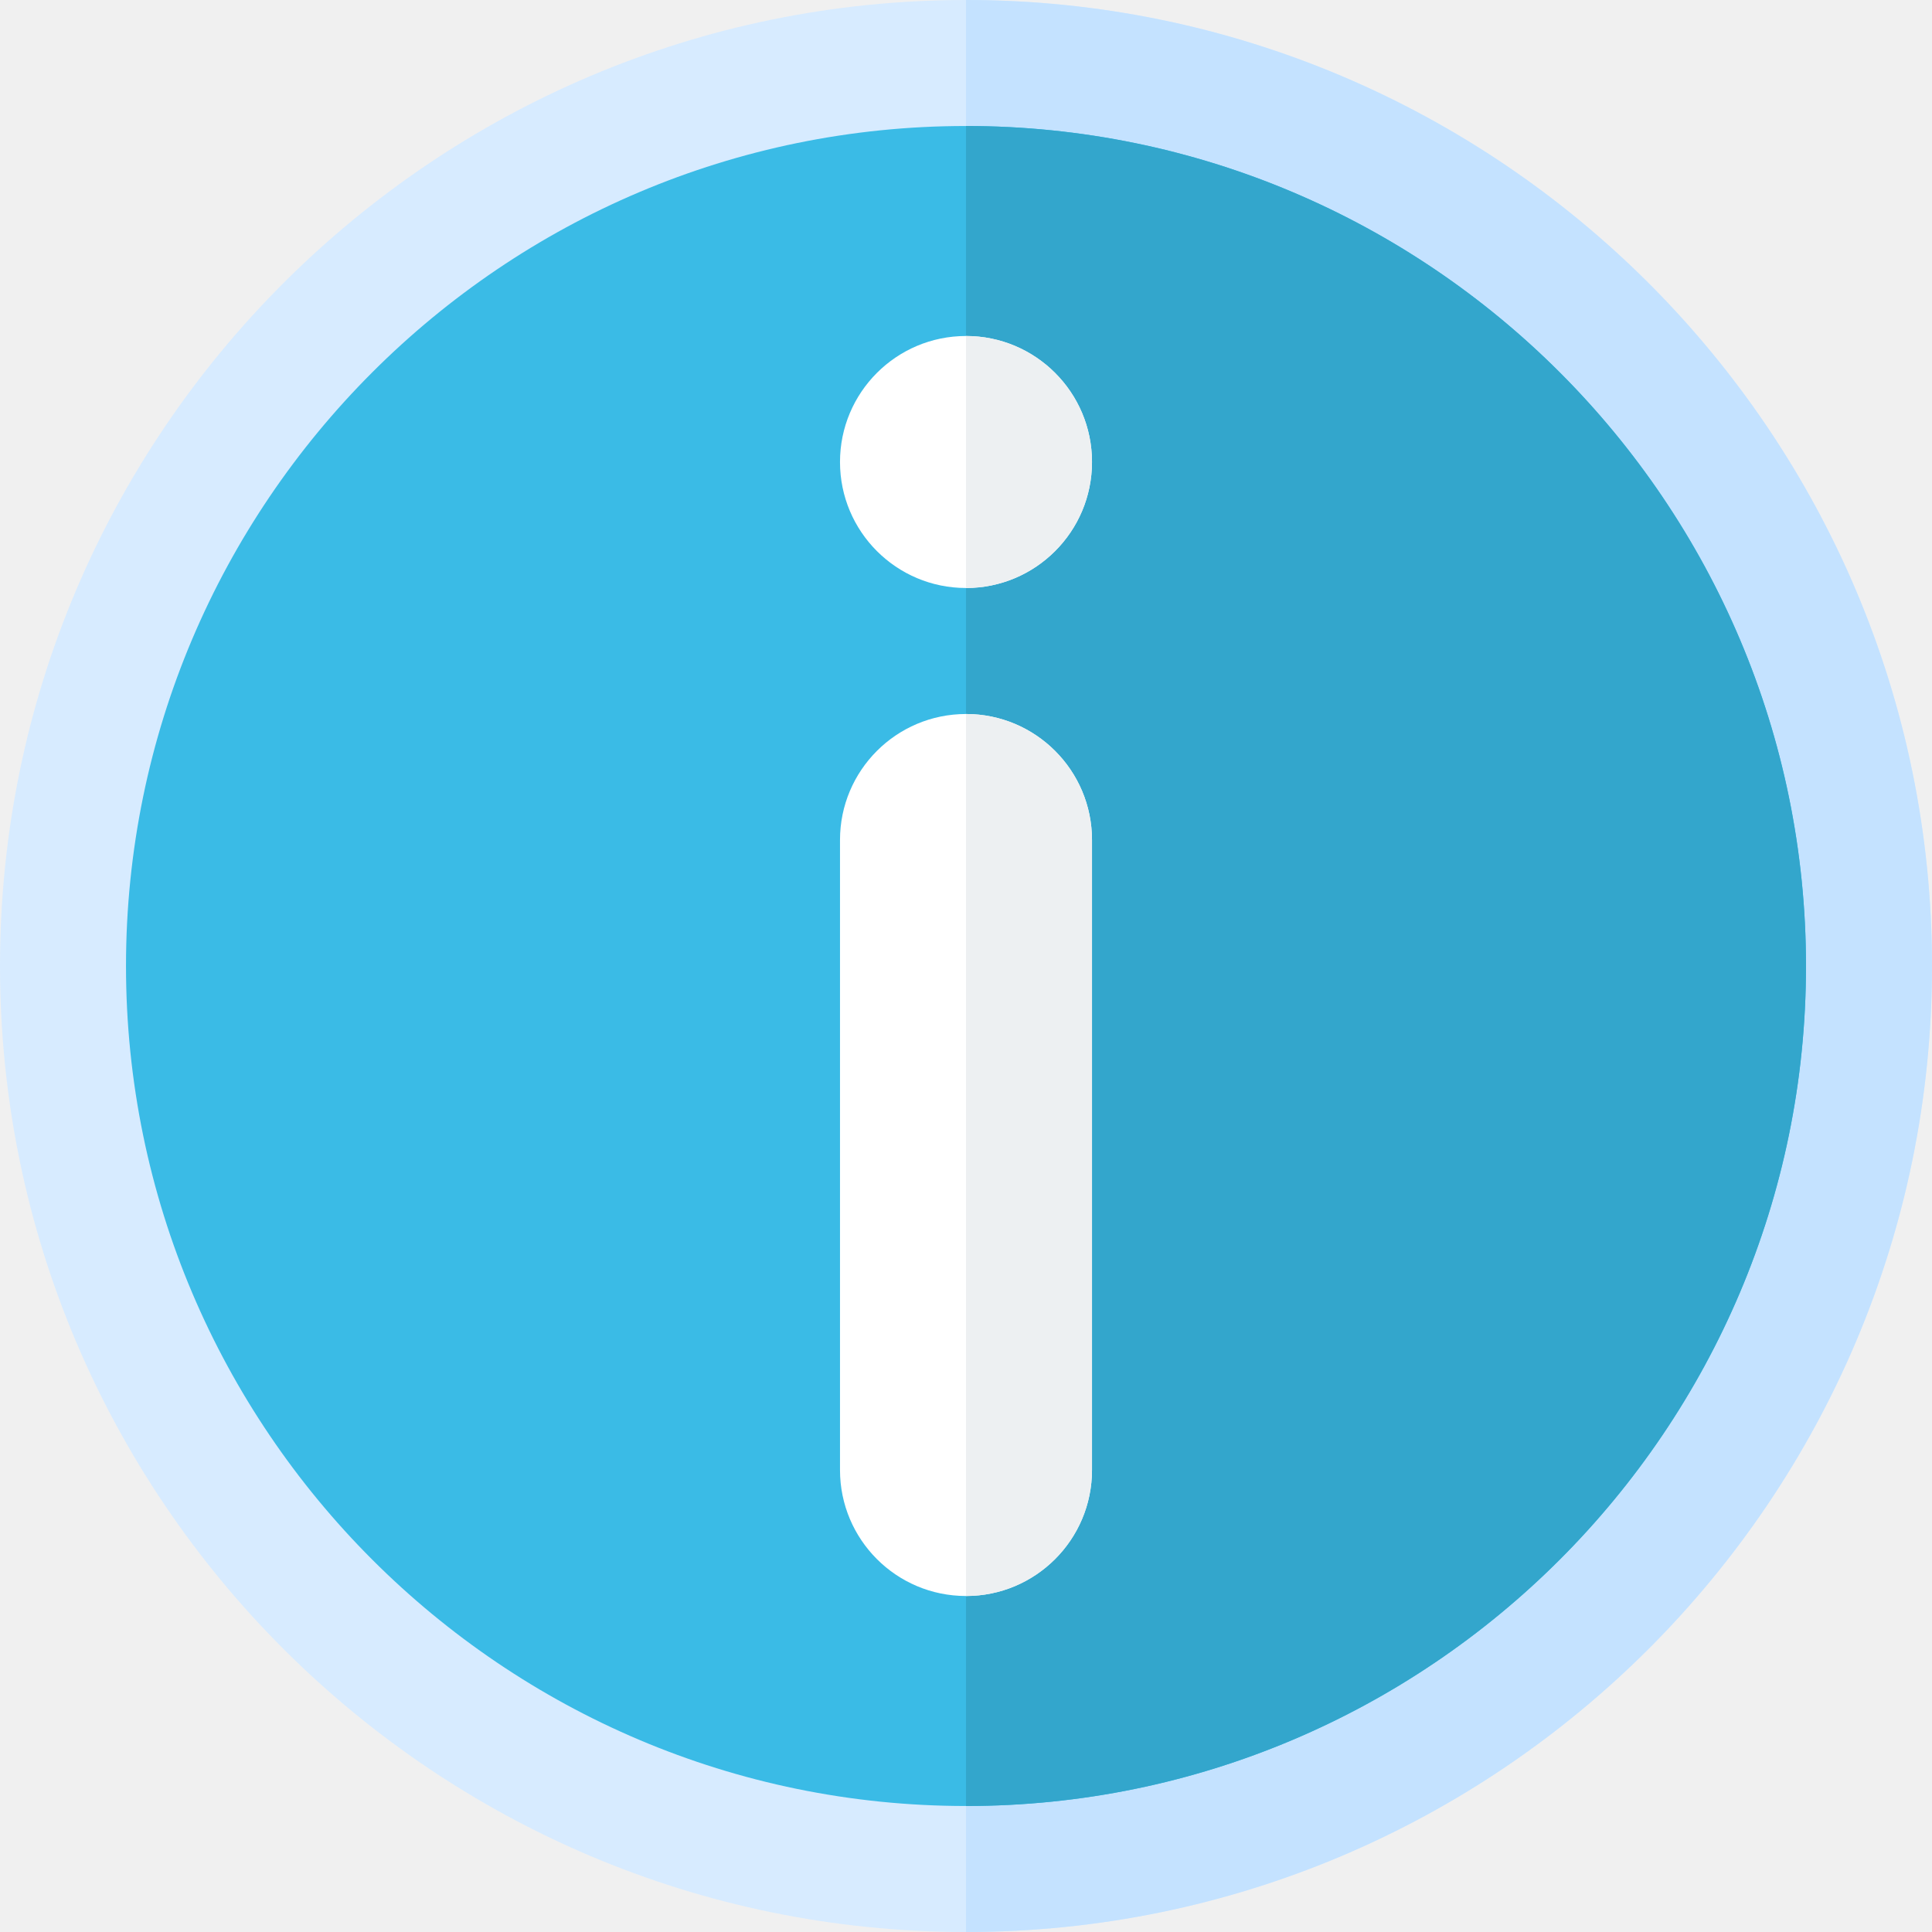
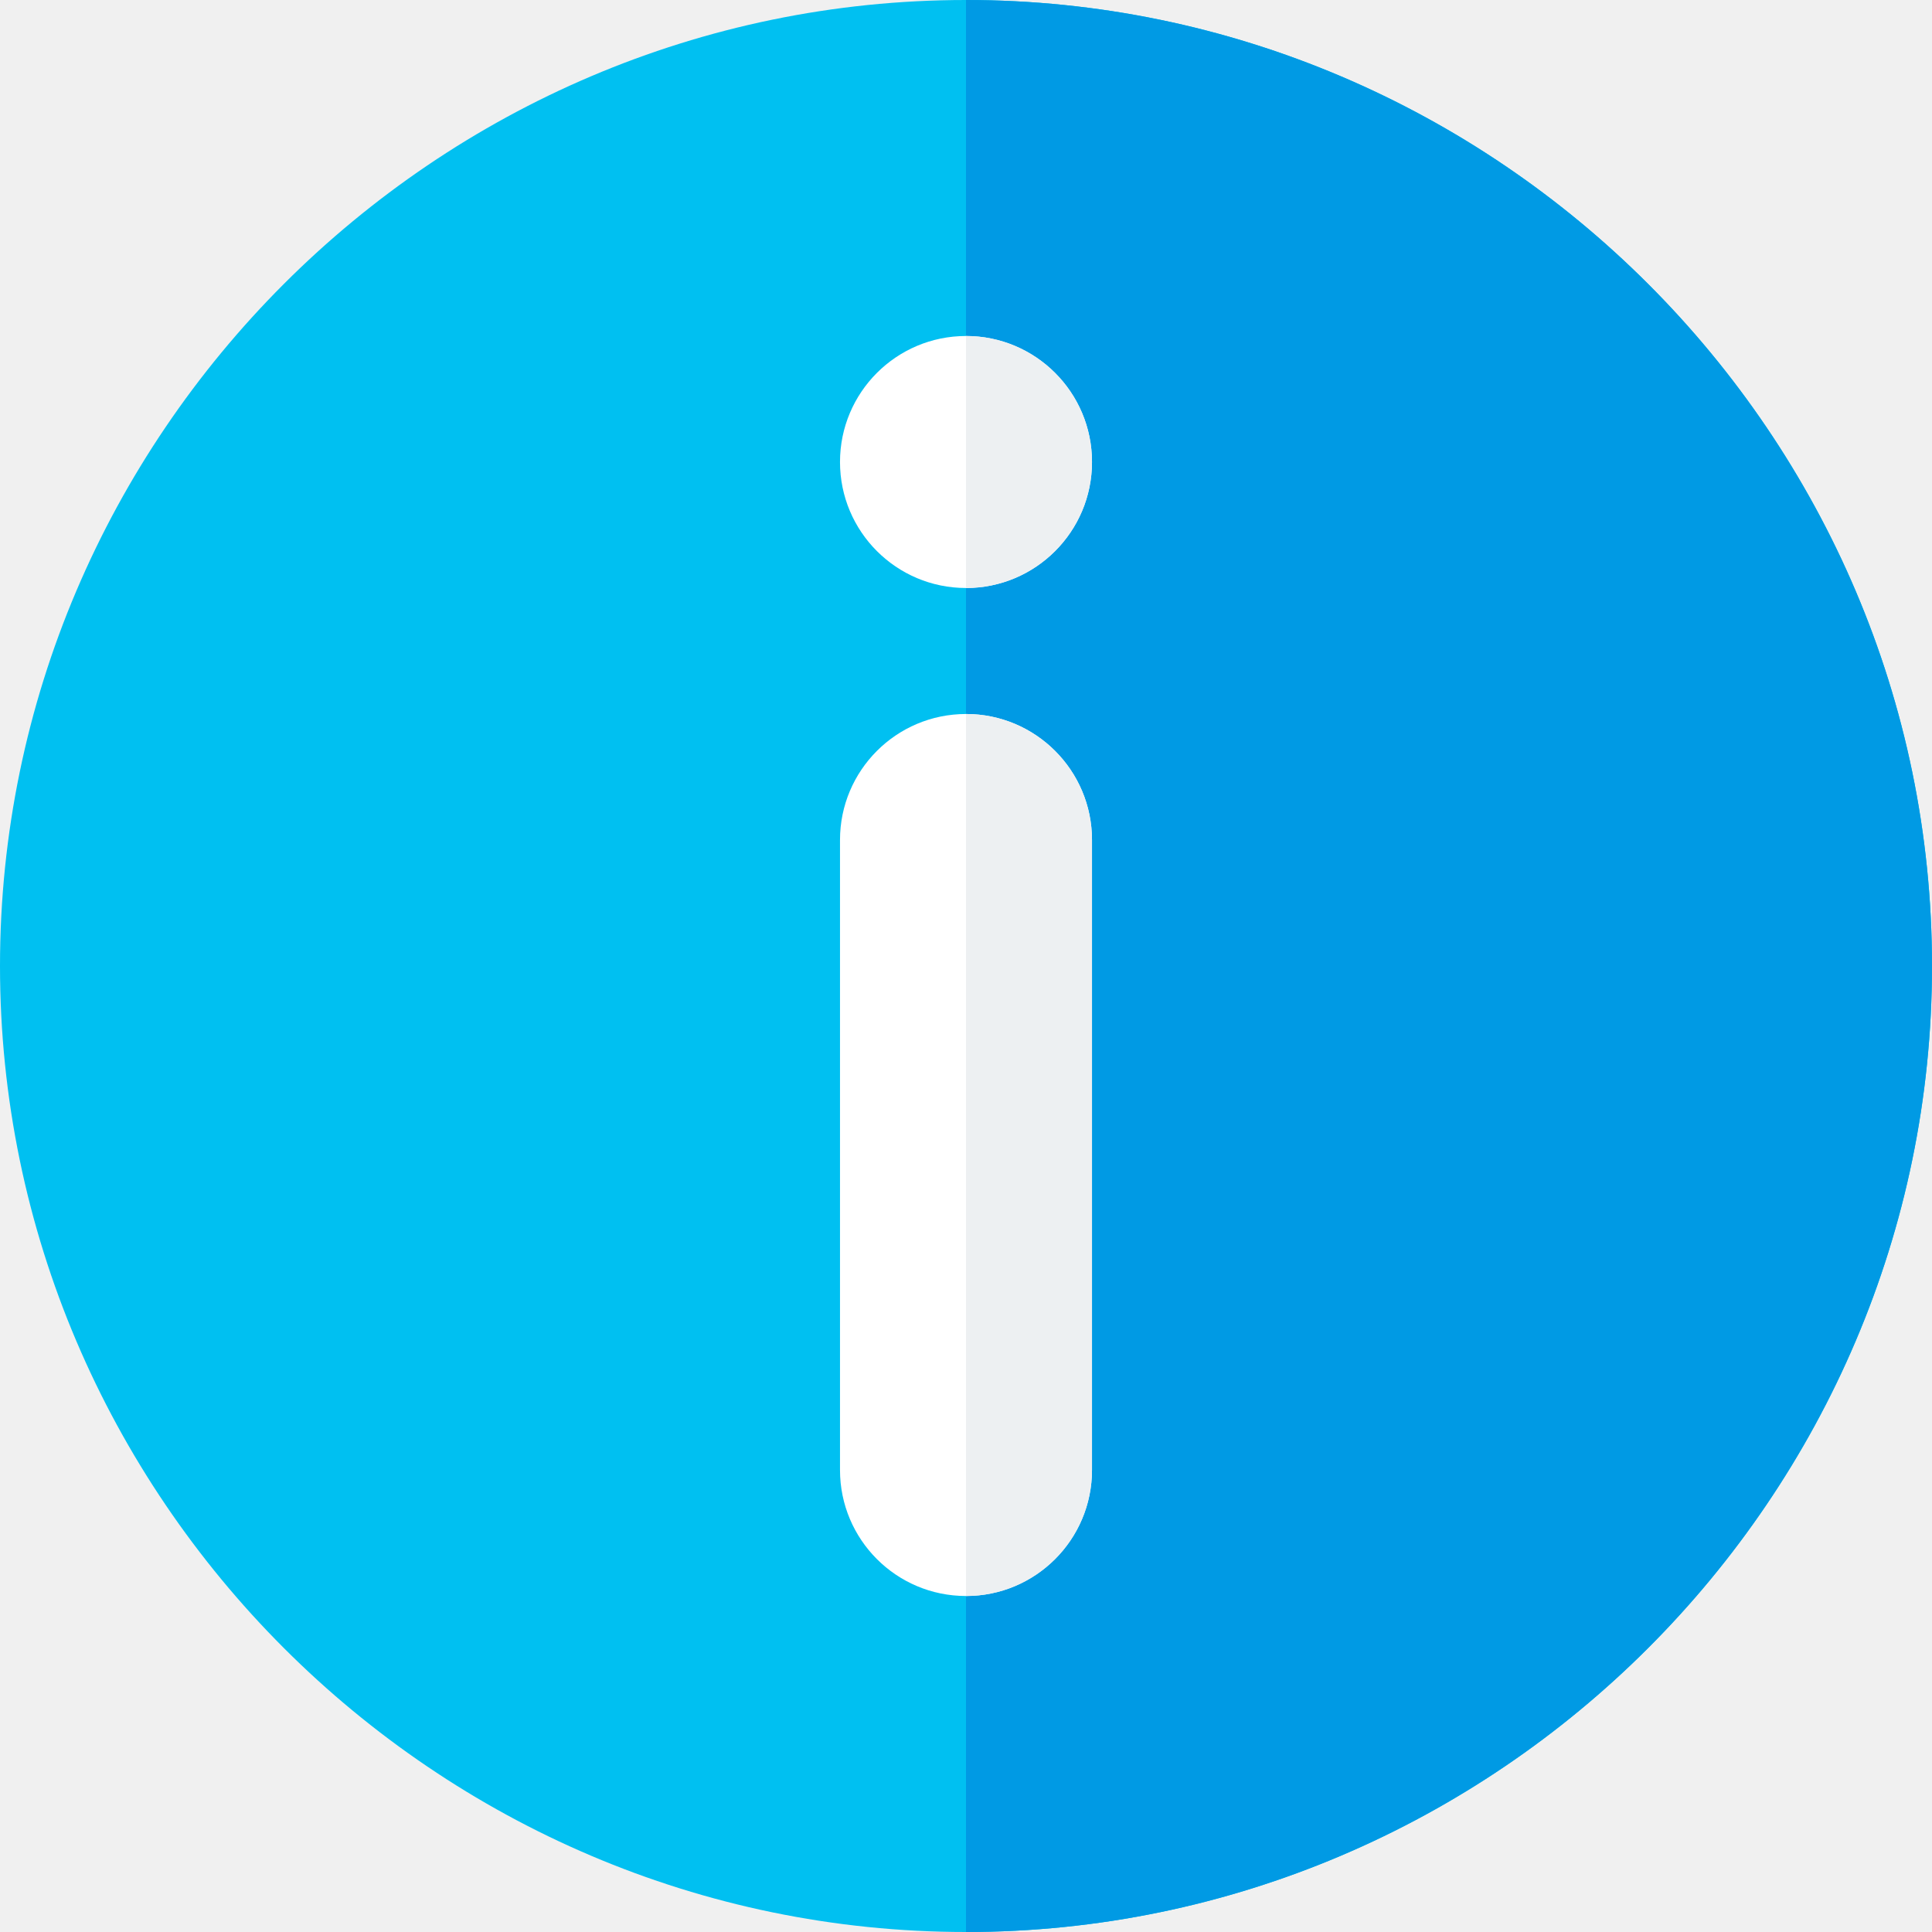
<svg xmlns="http://www.w3.org/2000/svg" version="1.1" id="Layer_1" x="0px" y="0px" viewBox="0 0 512 512" style="enable-background:new 0 0 512 512;" xml:space="preserve">
-   <path style="fill:#D7EBFF;" d="M256,512C114.837,512,0,397.157,0,256S114.837,0,256,0s256,114.843,256,256S397.163,512,256,512z" />
-   <path style="fill:#C4E2FF;" d="M512,256C512,114.843,397.163,0,256,0v512C397.163,512,512,397.157,512,256z" />
-   <path style="fill:#3ABBE6;" d="M256,478.609c-122.75,0-222.609-99.864-222.609-222.609S133.25,33.391,256,33.391  S478.609,133.256,478.609,256S378.75,478.609,256,478.609z" />
-   <path style="fill:#33A6CC;" d="M478.609,256c0-122.744-99.859-222.609-222.609-222.609v445.217  C378.75,478.609,478.609,378.744,478.609,256z" />
-   <circle style="fill:#FFFFFF;" cx="256" cy="122.435" r="33.391" />
-   <path style="fill:#EDF0F2;" d="M289.391,122.435c0-18.442-14.949-33.391-33.391-33.391v66.783  C274.442,155.826,289.391,140.877,289.391,122.435z" />
-   <path style="fill:#FFFFFF;" d="M256,422.957L256,422.957c-18.442,0-33.391-14.949-33.391-33.391V222.609  c0-18.442,14.949-33.391,33.391-33.391l0,0c18.442,0,33.391,14.949,33.391,33.391v166.956  C289.391,408.007,274.442,422.957,256,422.957z" />
-   <path style="fill:#EDF0F2;" d="M289.391,389.565V222.609c0-18.442-14.949-33.391-33.391-33.391v233.739  C274.442,422.957,289.391,408.007,289.391,389.565z" />
-   <g>
+   <defs id="defs112">
+ 		
+ 	</defs>
+   <g id="g163" />
+   <g id="g79">
</g>
-   <g>
+   <g id="g81">
</g>
-   <g>
+   <g id="g83">
</g>
-   <g>
+   <g id="g85">
</g>
-   <g>
+   <g id="g87">
</g>
-   <g>
+   <g id="g89">
</g>
-   <g>
+   <g id="g91">
</g>
-   <g>
+   <g id="g93">
</g>
-   <g>
+   <g id="g95">
</g>
-   <g>
+   <g id="g97">
</g>
-   <g>
+   <g id="g99">
</g>
-   <g>
+   <g id="g101">
</g>
-   <g>
+   <g id="g103">
</g>
-   <g>
+   <g id="g105">
</g>
-   <g>
+   <g id="g107">
</g>
+   <g id="g194">
+     <g id="g218">
+       <g id="g176">
+         <path id="path174" d="M 256,0 C 115.3,0 0,115.3 0,256 0,396.7 115.3,512 256,512 396.7,512 512,396.7 512,256 512,115.3 396.7,0 256,0 Z" style="fill:#00c0f1" />
+       </g>
+     </g>
+     <path id="path180" d="M 512,256 C 512,396.7 396.7,512 256,512 V 0 c 140.7,0 256,115.3 256,256 z" style="fill:#009ae4" />
+   </g>
+   <g id="g172" transform="translate(71.72464,-15.37007)">
+     <circle style="fill:#ffffff" cx="184.275" cy="137.805" r="33.391" id="circle71" />
+     <path style="fill:#edf0f2" d="m 217.666,137.805 c 0,-18.442 -14.949,-33.391 -33.391,-33.391 v 66.783 c 18.442,-0.001 33.391,-14.95 33.391,-33.392 z" id="path73" />
+     <path style="fill:#ffffff" d="m 184.275,438.327 v 0 c -18.442,0 -33.391,-14.949 -33.391,-33.391 v -166.957 c 0,-18.442 14.949,-33.391 33.391,-33.391 v 0 c 18.442,0 33.391,14.949 33.391,33.391 v 166.956 c 0,18.442 -14.949,33.392 -33.391,33.392 z" id="path75" />
+     <path id="path77" d="m 217.666,404.935 v -166.956 c 0,-18.442 -14.949,-33.391 -33.391,-33.391 v 233.739 c 18.442,0 33.391,-14.95 33.391,-33.392 z" style="fill:#edf0f2" />
+   </g>
</svg>
